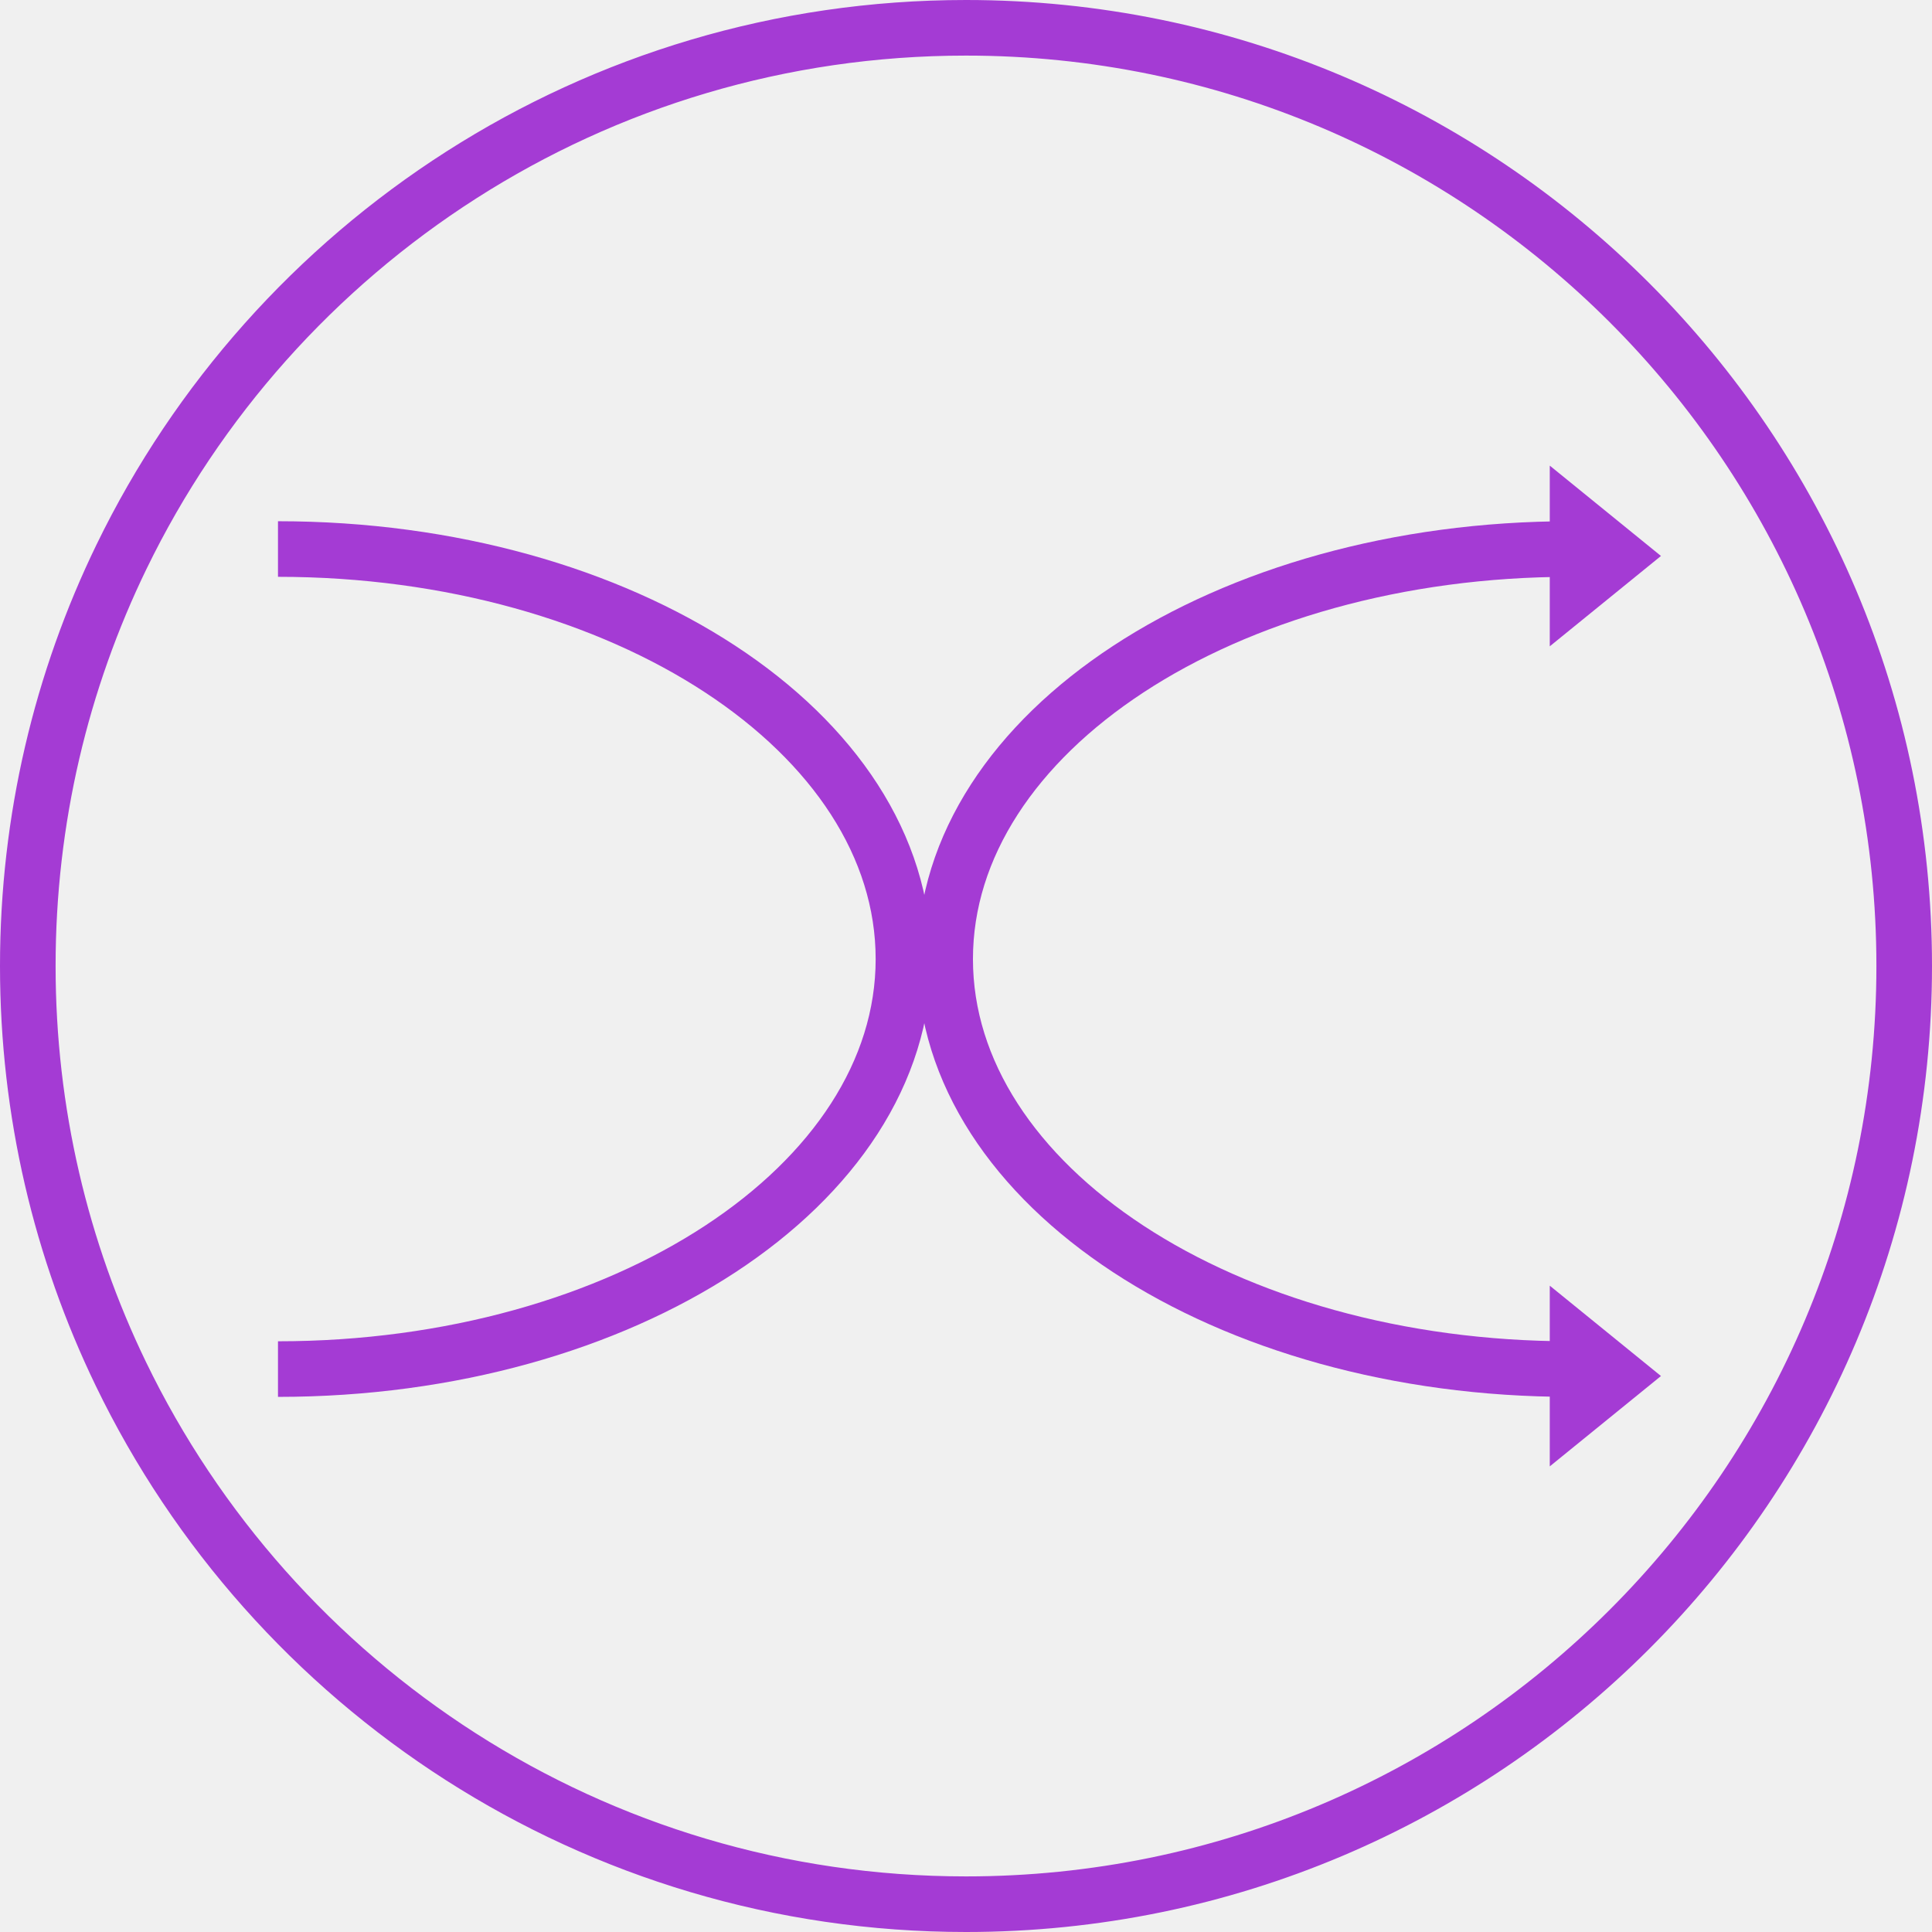
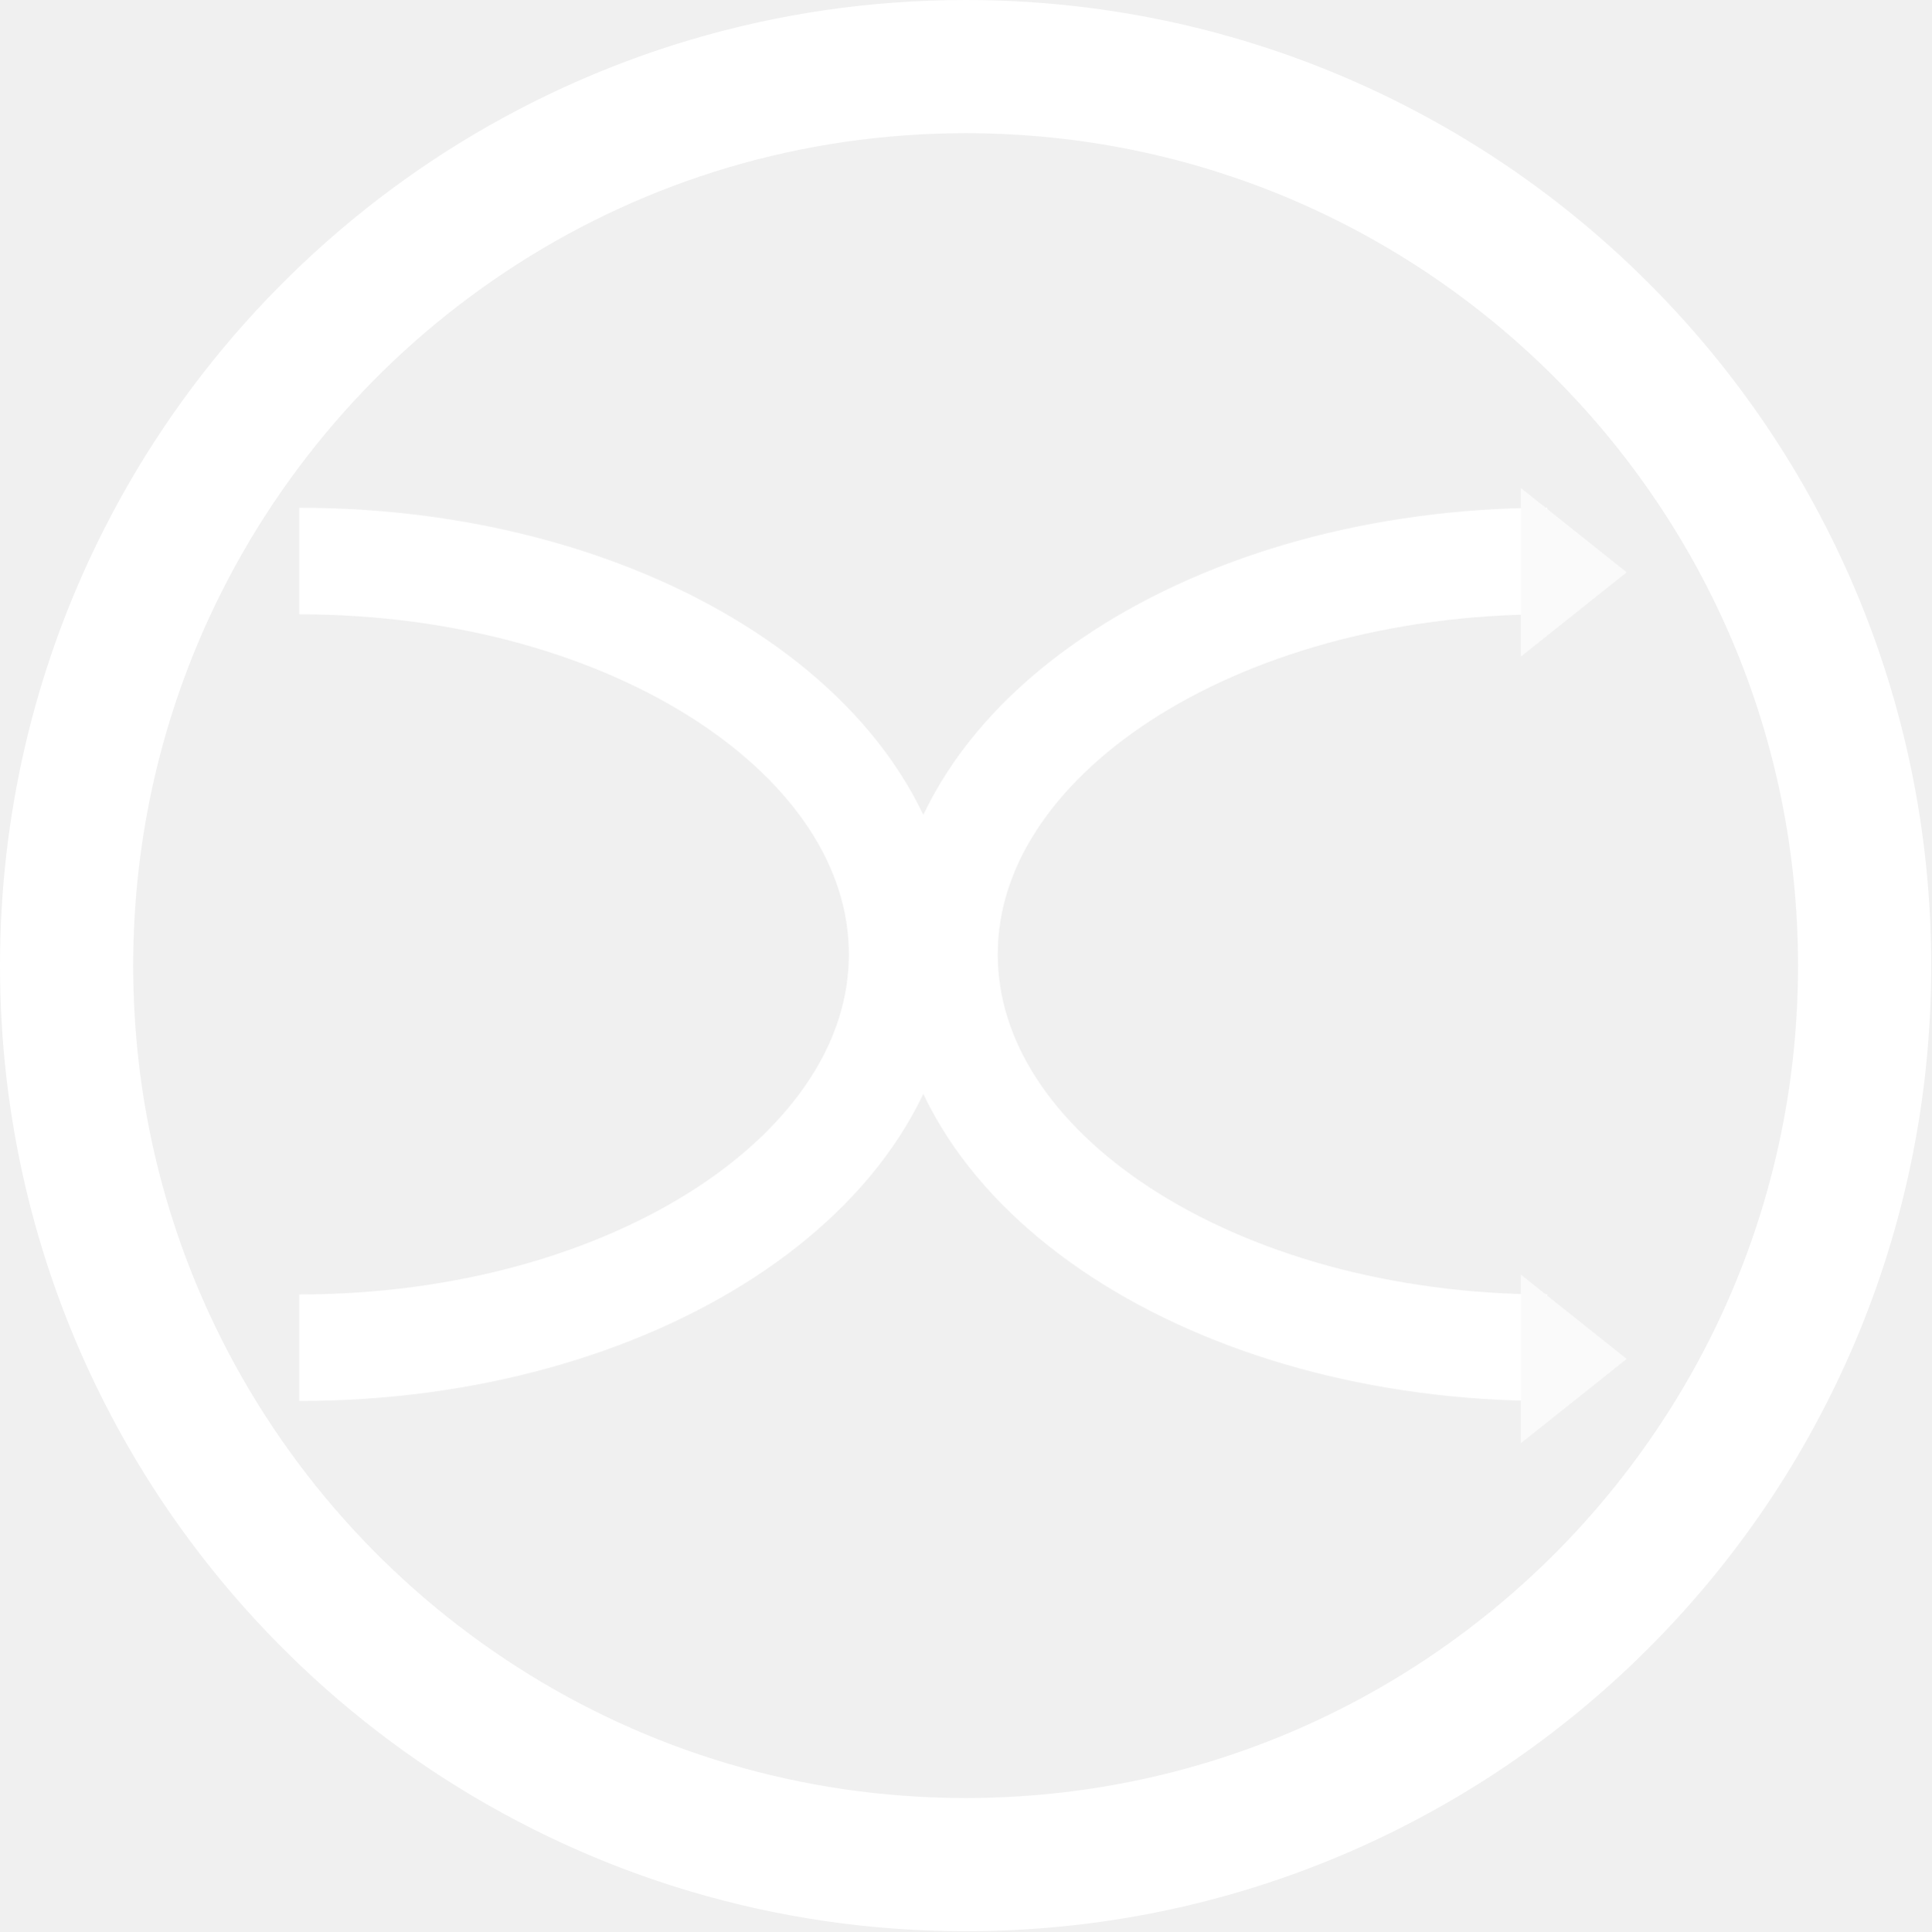
- <svg xmlns="http://www.w3.org/2000/svg" width="139px" height="139px" viewBox="0 0 139 139" version="1.1">
+ <svg xmlns="http://www.w3.org/2000/svg" width="145px" height="145px" viewBox="0 0 145 145" version="1.1">
  <g id="页面-1" stroke="none" stroke-width="1" fill="none" fill-rule="evenodd">
-     <g id="LOGO1" transform="translate(-226, -38)">
-       <g id="编组" transform="translate(228, 40)">
-         <path d="M18,96.5 C42.853,96.5 63,83.292 63,67 C63,50.708 42.853,37.5 18,37.5" id="路径" stroke="#A43BD4" stroke-width="4" />
-         <path d="M66,96.5 C90.853,96.5 111,83.292 111,67 C111,50.708 90.853,37.5 66,37.5" id="路径" stroke="#A43BD4" stroke-width="4" transform="translate(88.5, 67) scale(-1, 1) translate(-88.5, -67) " />
-         <polygon id="三角形" fill="#A43BD4" transform="translate(113.5, 38) rotate(90) translate(-113.5, -38) " points="113.5 34 120 42 107 42" />
-         <polygon id="三角形" fill="#A43BD4" transform="translate(113.5, 97) rotate(90) translate(-113.5, -97) " points="113.5 93 120 101 107 101" />
-         <path d="M67.5,135 C104.779,135 135,104.779 135,67.5 C135,30.221 104.779,0 67.5,0 C40.776,0 17.679,15.53 6.742,38.058 C2.423,46.956 0,56.945 0,67.5 C0,78.017 2.405,87.973 6.696,96.846 C17.614,119.426 40.738,135 67.5,135 Z" id="椭圆形" stroke="#A43BD4" stroke-width="4" />
-       </g>
+     <g id="编组" transform="translate(5, 5)">
+       <path d="M17.471,96.188 C42.47,96.188 62.735,82.966 62.735,66.656 C62.735,50.347 42.47,37.125 17.471,37.125" id="路径" stroke="#FFFFFF" stroke-width="8" />
+       <path d="M65.912,96.188 C90.911,96.188 111.176,82.966 111.176,66.656 C111.176,50.347 90.911,37.125 65.912,37.125" id="路径" stroke="#FFFFFF" stroke-width="8" transform="translate(88.54412, 66.65625) scale(-1, 1) translate(-88.54412, -66.65625) " />
+       <polygon id="三角形" fill="#FAFAFA" transform="translate(113.1618, 37.96875) rotate(90) translate(-113.1618, -37.96875) " points="113.162 33.998 119.49 41.939 106.834 41.939" />
+       <polygon id="三角形" fill="#FAFAFA" transform="translate(113.1618, 97.03125) rotate(90) translate(-113.1618, -97.03125) " points="113.162 93.061 119.49 101.002 106.834 101.002" />
+       <path d="M67.5,135 C104.779,135 135,104.779 135,67.5 C135,30.221 104.779,0 67.5,0 C40.776,0 17.679,15.53 6.742,38.058 C2.423,46.956 0,56.945 0,67.5 C0,78.017 2.405,87.973 6.696,96.846 C17.614,119.426 40.738,135 67.5,135 Z" id="椭圆形" stroke="#FFFFFF" stroke-width="10" />
    </g>
  </g>
</svg>
